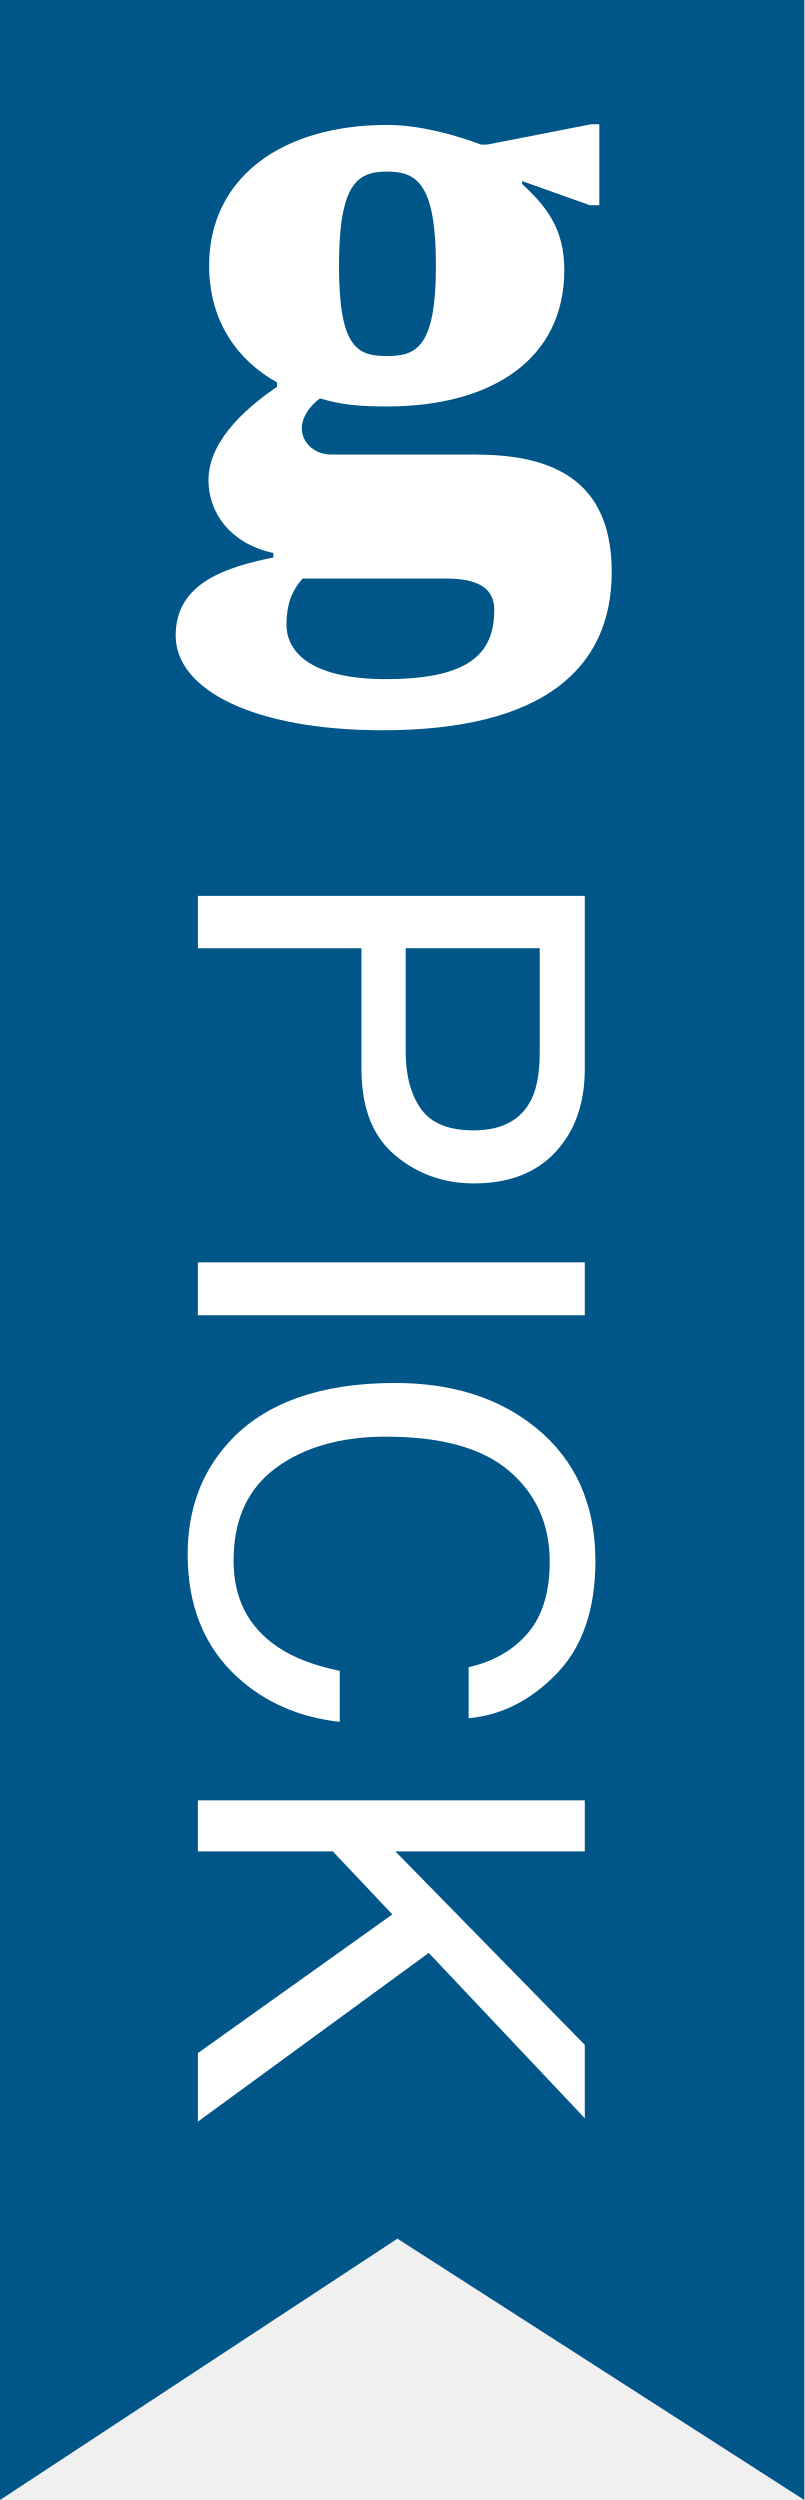
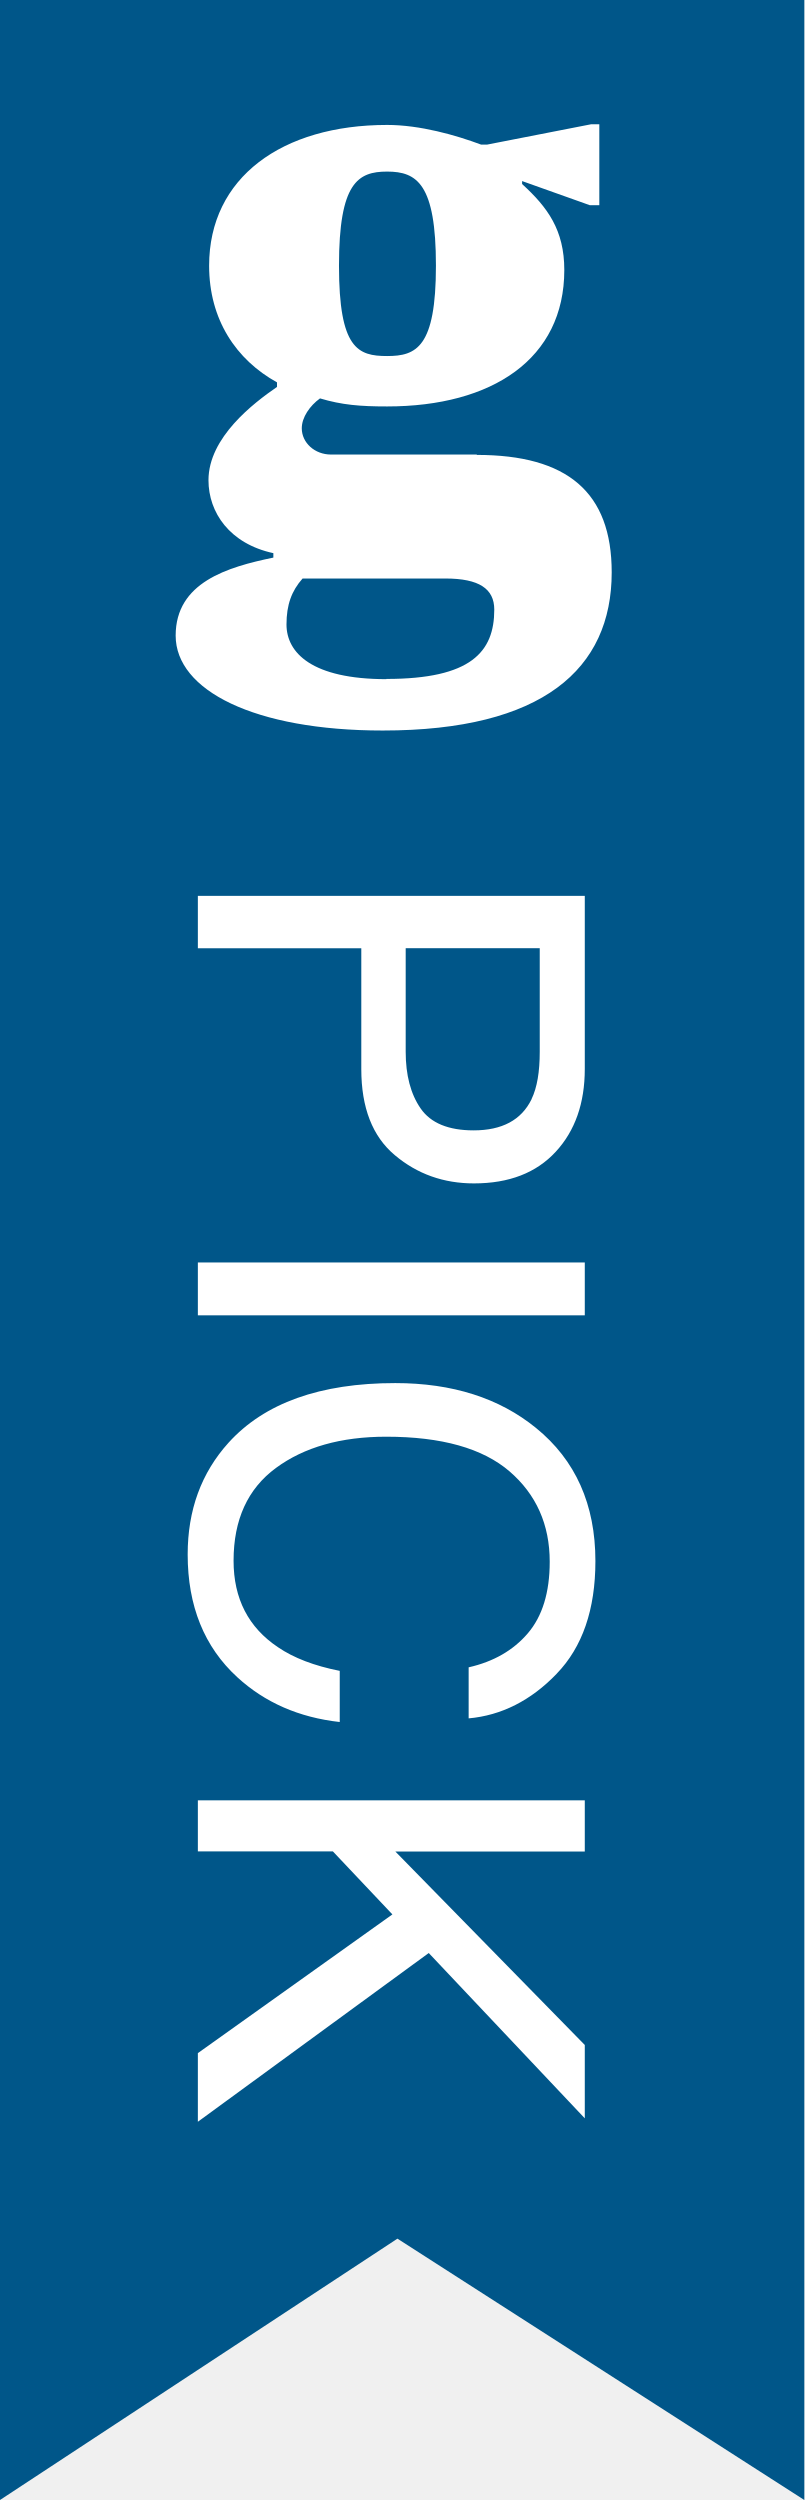
<svg xmlns="http://www.w3.org/2000/svg" height="46.624" width="15">
  <path fill="#005689" d="M0 0v46.624l7.412-4.874L15 46.624V0z" />
-   <path d="M8.892 8.477h-2.72c-.3 0-.544-.217-.544-.49 0-.203.15-.42.34-.557.408.122.748.15 1.252.15 1.958 0 3.304-.884 3.304-2.544 0-.748-.312-1.17-.787-1.604v-.055l1.263.45h.177v-1.51h-.15l-1.944.38h-.11C8.5 2.52 7.834 2.33 7.22 2.33c-1.96 0-3.32.98-3.32 2.625 0 1.006.504 1.754 1.266 2.176v.082c-.435.3-1.278.94-1.278 1.74 0 .6.394 1.184 1.21 1.36v.083c-.857.177-1.822.462-1.822 1.455 0 1.02 1.468 1.768 3.862 1.768 2.978 0 4.27-1.142 4.27-2.95 0-1.497-.83-2.19-2.516-2.19M7.22 3.2c.558 0 .91.232.91 1.755S7.765 6.64 7.22 6.64s-.898-.135-.898-1.685S6.676 3.2 7.22 3.2m-.014 9.466c-1.387 0-1.863-.49-1.863-1.02 0-.367.095-.626.3-.857h2.665c.625 0 .91.19.91.584 0 .79-.434 1.292-2.012 1.292" fill="#fff" />
-   <path d="M10.906 16.706v3.23c0 .636-.18 1.152-.542 1.544-.362.393-.87.59-1.525.59-.563 0-1.055-.175-1.472-.526-.418-.35-.626-.886-.626-1.607v-2.252h-3.05v-.977h7.214zm-.992 3.79c.103-.214.152-.508.152-.882v-1.93h-2.5v1.93c0 .435.092.79.28 1.06.187.27.516.407.987.407.53 0 .89-.195 1.08-.583zm.992 3.045v.988H3.69v-.987h7.216zm-.526 7.673c-.48.498-1.028.775-1.64.83v-.952c.464-.105.833-.317 1.104-.635.27-.315.408-.76.408-1.333 0-.694-.252-1.257-.75-1.686-.5-.43-1.266-.645-2.3-.645-.844 0-1.53.195-2.056.583-.526.387-.79.964-.79 1.73 0 .707.277 1.245.83 1.614.29.196.674.344 1.15.44v.952c-.76-.085-1.397-.364-1.91-.835-.617-.564-.926-1.328-.926-2.29 0-.825.253-1.52.762-2.083.67-.74 1.708-1.112 3.11-1.112 1.066 0 1.94.28 2.622.835.74.6 1.11 1.43 1.11 2.485 0 .905-.242 1.605-.724 2.103zm.526 2.362v.952H7.374l3.532 3.608v1.368l-2.91-3.083-4.305 3.146v-1.278l3.626-2.586-1.11-1.175H3.69v-.952h7.216z" fill="#fff" />
+   <path d="M8.892 8.477h-2.72c-.3 0-.544-.217-.544-.49 0-.203.15-.42.34-.557.408.122.748.15 1.252.15 1.958 0 3.304-.884 3.304-2.544 0-.748-.312-1.17-.787-1.604v-.055l1.263.45h.177v-1.51h-.15l-1.944.38h-.11C8.5 2.52 7.833 2.33 7.22 2.33c-1.96 0-3.32.98-3.32 2.625 0 1.006.504 1.754 1.266 2.176v.085c-.435.3-1.278.94-1.278 1.74 0 .6.394 1.184 1.21 1.36v.083c-.857.177-1.822.462-1.822 1.455 0 1.02 1.468 1.77 3.862 1.77 2.978 0 4.27-1.143 4.27-2.95 0-1.498-.83-2.19-2.516-2.19M7.22 3.2c.558 0 .91.232.91 1.755S7.765 6.64 7.22 6.64s-.898-.135-.898-1.685S6.676 3.2 7.22 3.2m-.014 9.466c-1.387 0-1.863-.49-1.863-1.02 0-.367.095-.626.3-.857h2.665c.625 0 .91.19.91.58 0 .79-.434 1.293-2.012 1.293" fill="#fff" />
+   <path d="M10.906 16.706v3.23c0 .636-.18 1.152-.542 1.544-.362.393-.87.59-1.525.59-.566 0-1.058-.175-1.475-.526-.418-.35-.626-.886-.626-1.607v-2.252H3.69v-.977h7.215zm-.992 3.79c.103-.214.152-.508.152-.882v-1.93h-2.5v1.93c0 .435.092.79.28 1.06.187.27.516.407.987.407.53 0 .89-.192 1.08-.58zm.992 3.045v.99H3.69v-.986h7.216zm-.526 7.676c-.48.498-1.028.775-1.64.83v-.952c.464-.105.833-.317 1.104-.635.27-.316.408-.76.408-1.334 0-.694-.252-1.257-.75-1.686-.5-.43-1.266-.646-2.3-.646-.844 0-1.53.195-2.056.583-.526.387-.79.964-.79 1.73 0 .707.277 1.245.83 1.614.29.198.674.346 1.15.44v.954c-.76-.085-1.397-.364-1.91-.835-.617-.565-.926-1.33-.926-2.29 0-.826.253-1.52.762-2.084.67-.74 1.708-1.112 3.11-1.112 1.066 0 1.94.28 2.622.835.74.6 1.11 1.43 1.11 2.484 0 .905-.242 1.605-.724 2.103zm.526 2.362v.952H7.374l3.532 3.607v1.368l-2.91-3.083L3.69 39.57v-1.28l3.628-2.587-1.11-1.175H3.69v-.952h7.216z" fill="#fff" />
</svg>
